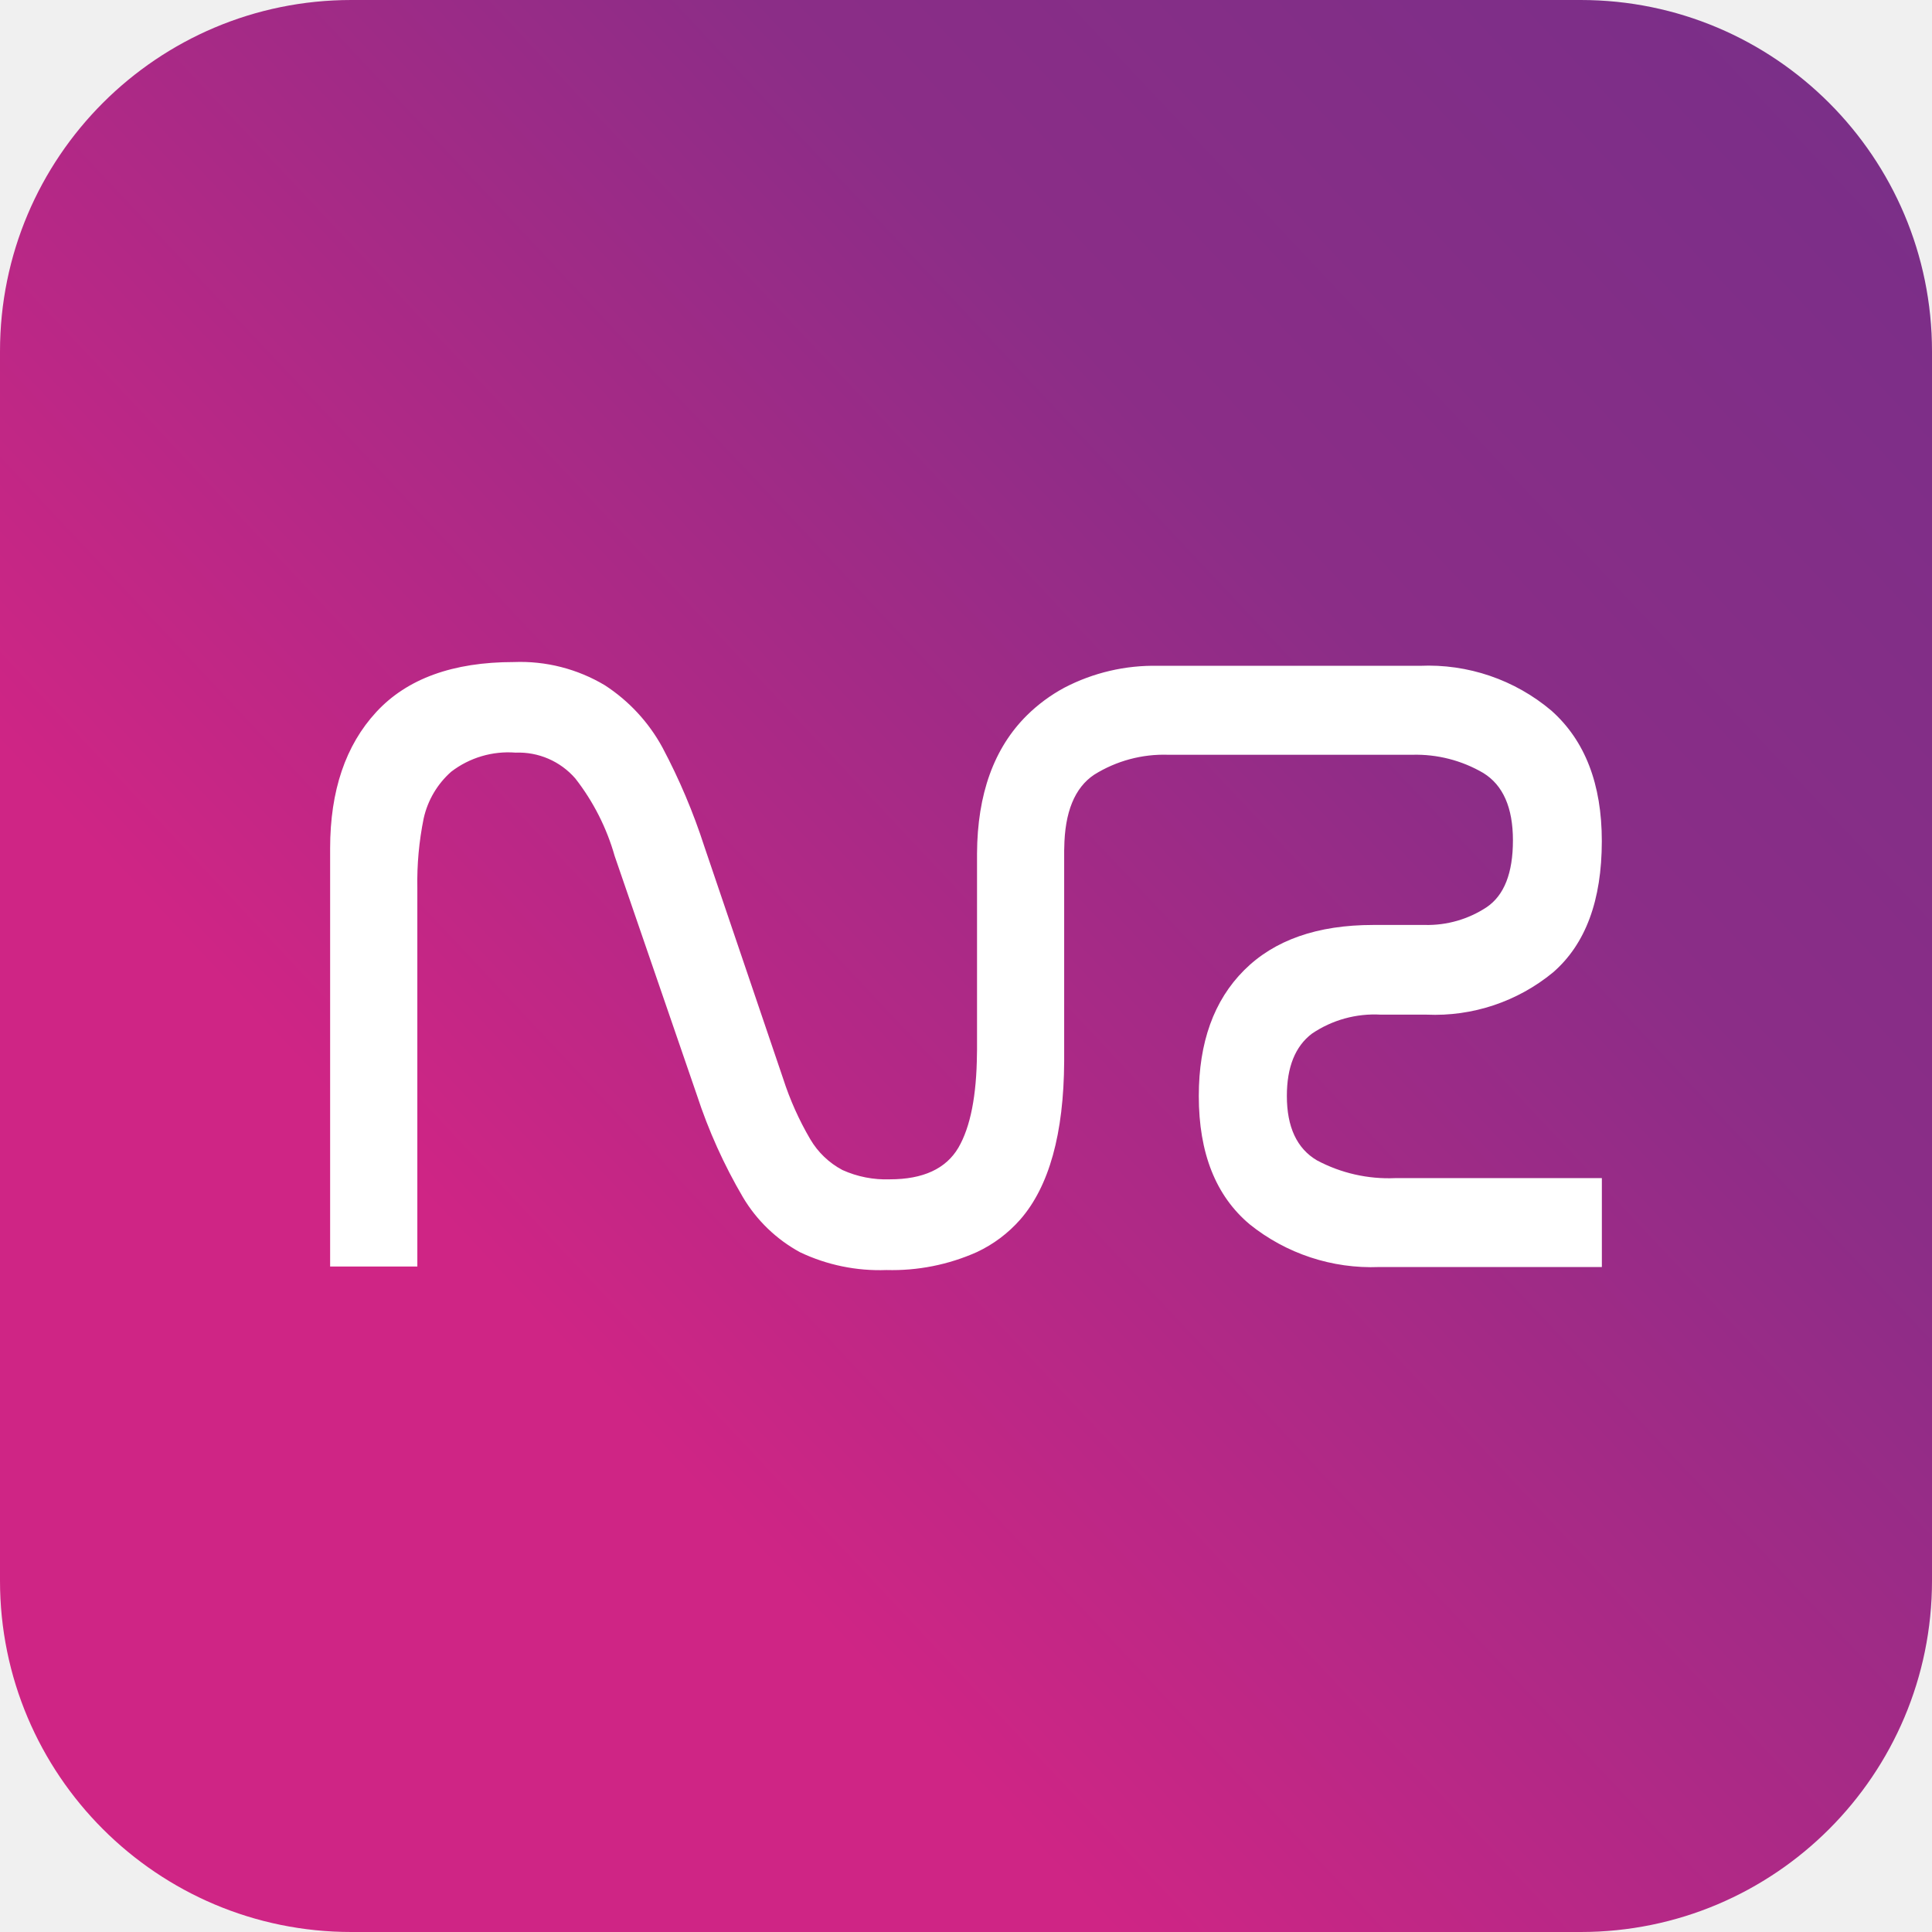
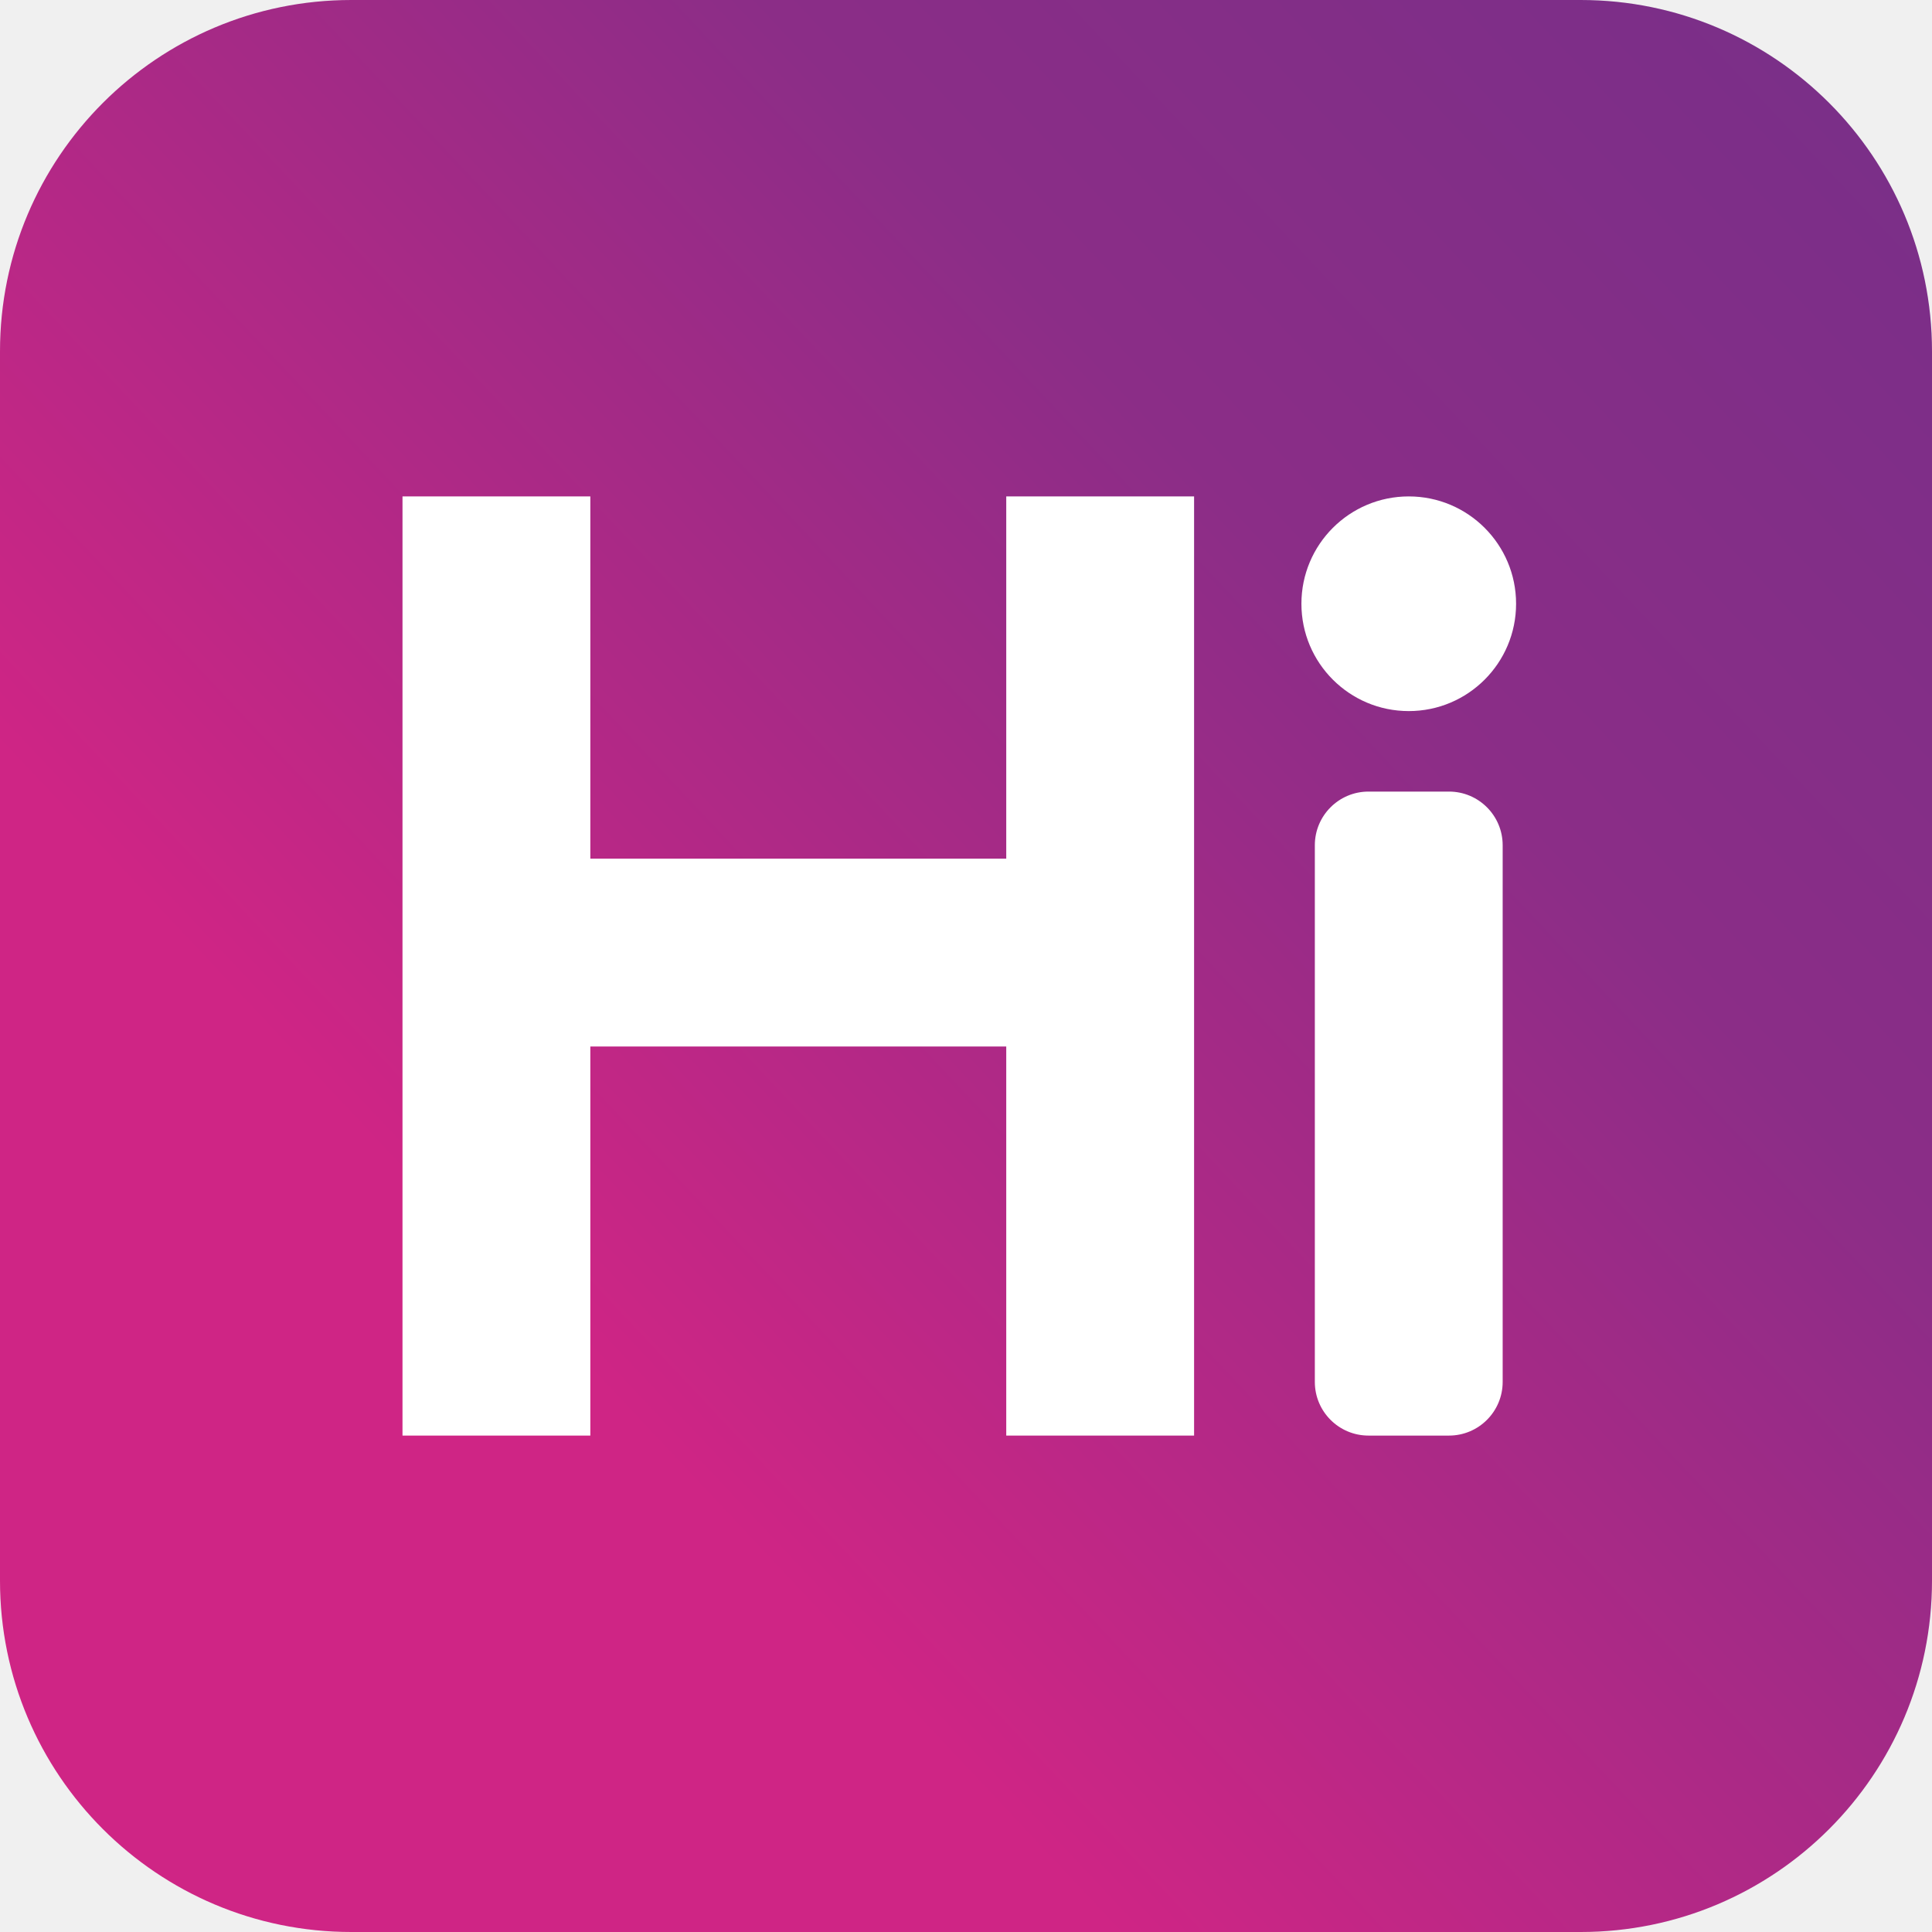
<svg xmlns="http://www.w3.org/2000/svg" id="icon" width="144" height="144" viewBox="0 0 144 144">
  <defs>
    <linearGradient id="linear-gradient" x1="0.298" y1="0.506" x2="1.005" y2="0.528" gradientUnits="objectBoundingBox">
      <stop offset="0" stop-color="#cf2585" />
      <stop offset="0.549" stop-color="#8b2d87" />
      <stop offset="1" stop-color="#772f88" />
    </linearGradient>
    <clipPath id="clip-path">
      <rect id="矩形_2" data-name="矩形 2" width="144" height="144" rx="26.184" fill="url(#linear-gradient)" />
    </clipPath>
-     <clipPath id="clip-path-2">
-       <rect id="矩形_3" data-name="矩形 3" width="144" height="144" fill="none" />
-     </clipPath>
  </defs>
  <g id="组_2" data-name="组 2">
    <g id="组_1" data-name="组 1" clip-path="url(#clip-path)">
      <rect id="矩形_1" data-name="矩形 1" width="203.575" height="203.575" transform="translate(-71.899 75.82) rotate(-46.521)" fill="url(#linear-gradient)" />
    </g>
  </g>
-   <g id="组_4" data-name="组 4">
-     <g id="组_3" data-name="组 3" clip-path="url(#clip-path-2)">
-       <path id="路径_1" data-name="路径 1" d="M103.993,87.81a11.365,11.365,0,0,1-5.839-1.325q-2.239-1.325-2.239-4.8,0-3.219,1.861-4.638a8.3,8.3,0,0,1,5.143-1.421h3.408a13.862,13.862,0,0,0,9.435-3.155q3.627-3.154,3.628-9.781,0-6.375-3.754-9.72a14.208,14.208,0,0,0-9.814-3.344h-19.5a14.446,14.446,0,0,0-7,1.635,12.218,12.218,0,0,0-2.783,2.057q-3.683,3.651-3.717,10.3V78.248c0,.1,0,.187-.006.282q-.039,4.7-1.381,7.008Q70.044,87.9,66.324,87.9a7.891,7.891,0,0,1-3.535-.694,6.084,6.084,0,0,1-2.4-2.3,22.67,22.67,0,0,1-2.019-4.512L52.5,63.1a45.554,45.554,0,0,0-3.123-7.383,12.852,12.852,0,0,0-4.291-4.639A12.275,12.275,0,0,0,38.3,49.345q-6.816,0-10.254,3.724t-3.44,10.159V94.4h6.5V66.195a23.834,23.834,0,0,1,.474-5.206,6.543,6.543,0,0,1,2.051-3.471,6.986,6.986,0,0,1,4.8-1.421,5.6,5.6,0,0,1,4.45,1.925A16.9,16.9,0,0,1,45.813,63.8l6.122,17.8a39.054,39.054,0,0,0,3.44,7.636,11.142,11.142,0,0,0,4.258,4.1,13.787,13.787,0,0,0,6.437,1.325,15.479,15.479,0,0,0,6.747-1.341A9.889,9.889,0,0,0,76.041,90.9q3.232-3.7,3.276-11.788V63.388c0-.06,0-.113.006-.172q.046-4.02,2.234-5.477a9.8,9.8,0,0,1,5.522-1.483h18.176a9.939,9.939,0,0,1,5.3,1.357q2.208,1.359,2.21,5.018t-1.957,4.985a8.014,8.014,0,0,1-4.607,1.325h-3.85q-6.248,0-9.624,3.376t-3.376,9.372q0,6.375,3.787,9.56a14.476,14.476,0,0,0,9.655,3.188h16.6V87.81Z" fill="#fff" />
-     </g>
+   <g fill="#fff" aria-label="Hi">
+     <path d="M30 37h14v27h31V37h14v70H75V78H44v29H30Z" />
+     <circle cx="105" cy="45" r="8" />
+     <rect x="98" y="59" width="14" height="48" rx="4" />
  </g>
</svg>
